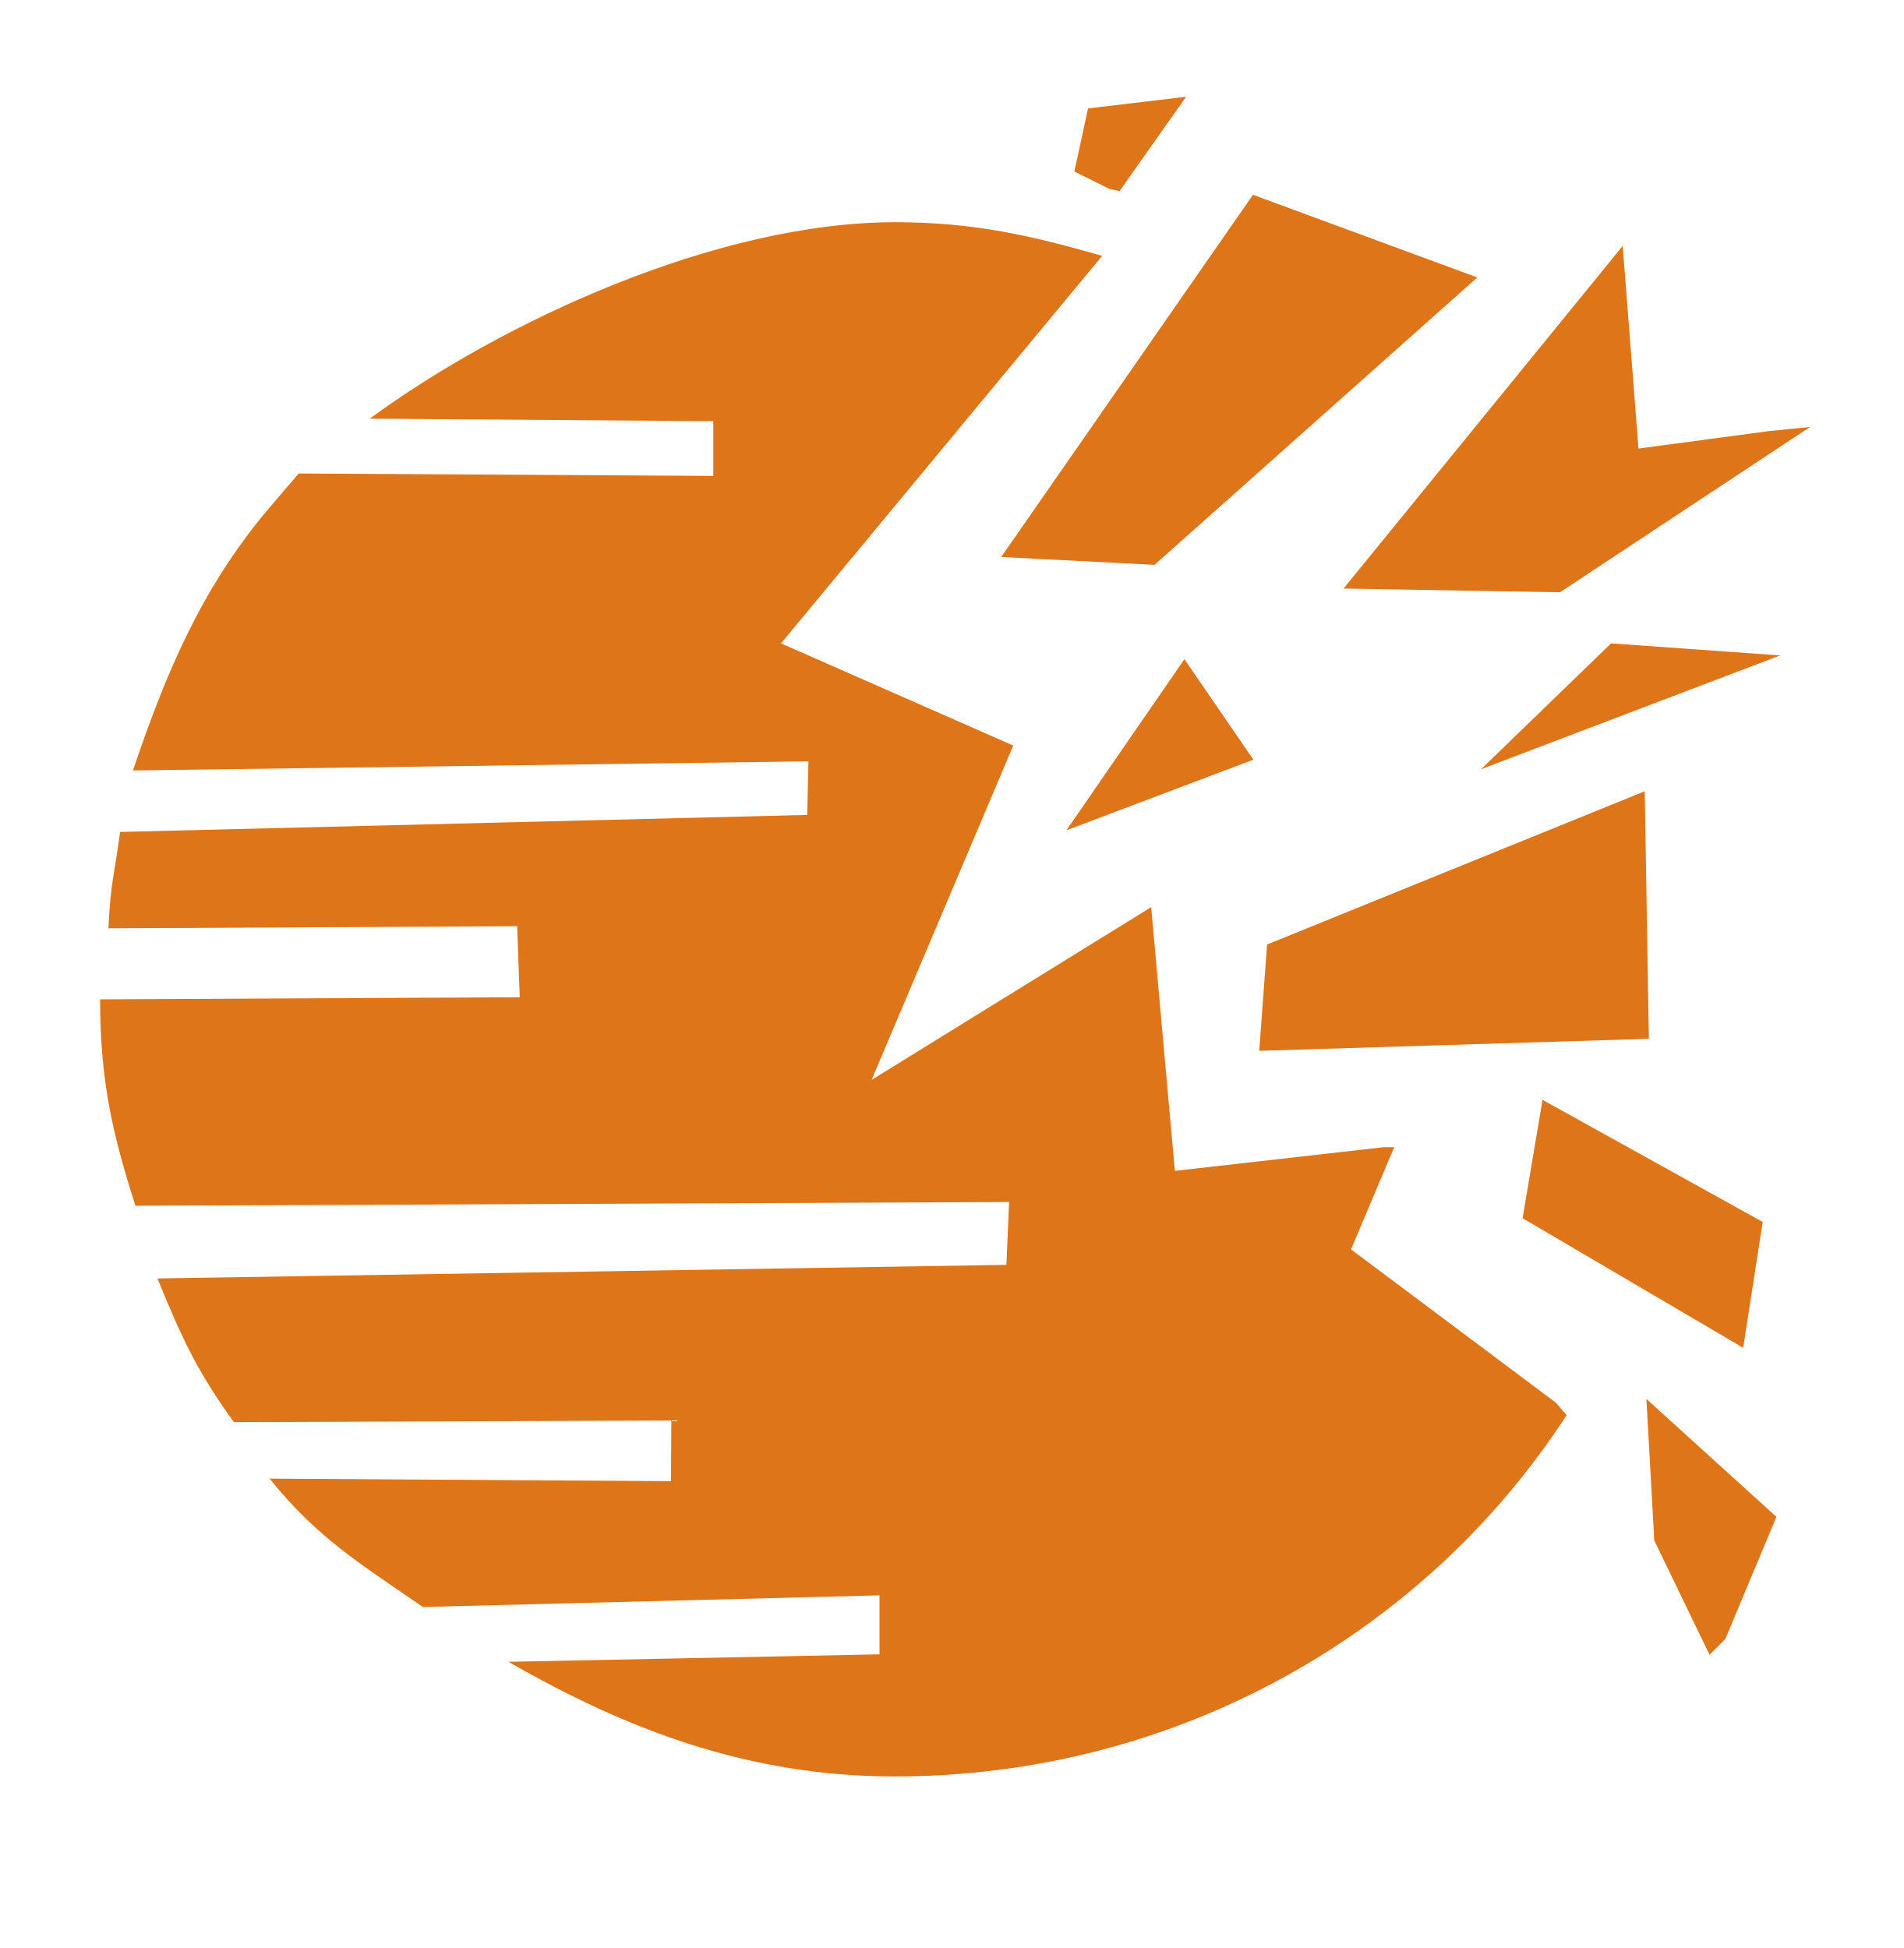
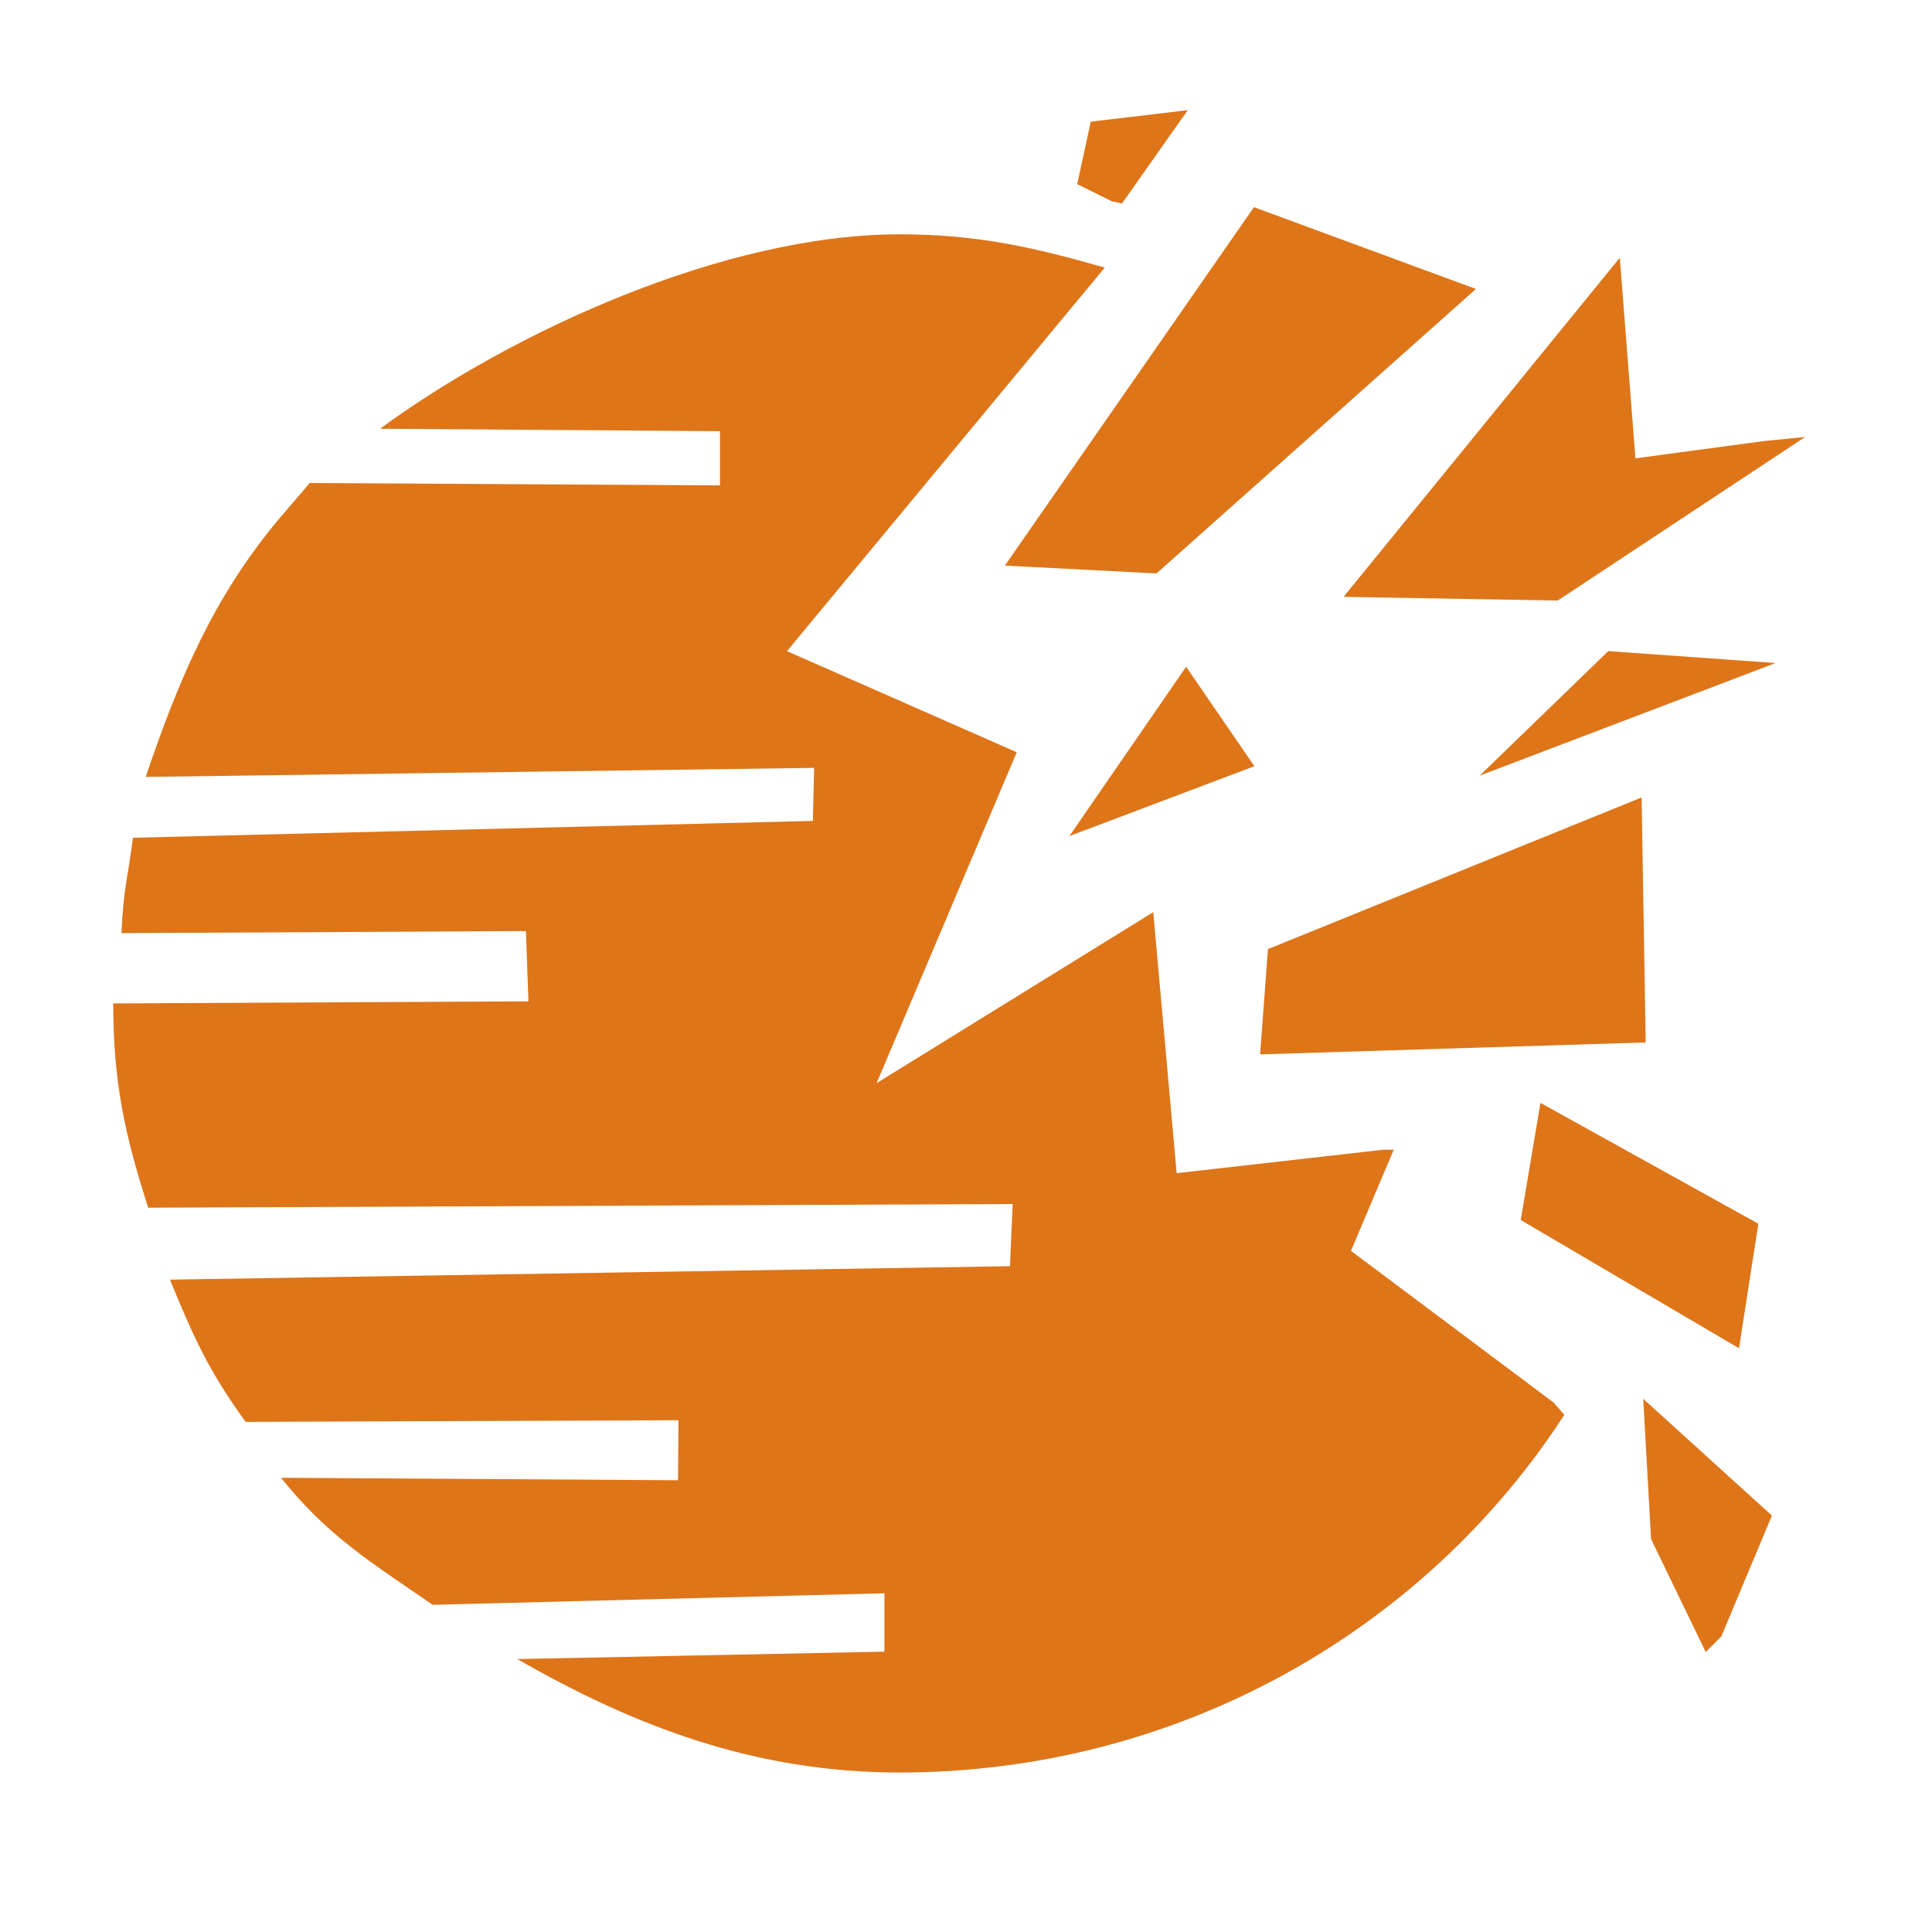
- <svg xmlns="http://www.w3.org/2000/svg" version="1.1" id="Layer_1" x="0px" y="0px" viewBox="0 0 45.83 46.9" style="enable-background:new 0 0 45.83 46.9;" xml:space="preserve">
-   <style type="text/css">
+ <svg xmlns="http://www.w3.org/2000/svg" version="1.1" id="Layer_1" x="0px" y="0px" viewBox="0 0 47 47" xml:space="preserve" width="47" height="47">
+   <defs id="defs27" />
+   <style type="text/css" id="style2">
	.st0{fill:#DE7519;}
</style>
-   <polygon class="st0" points="35.56,6.68 27.79,13.6 24.1,13.41 30.16,4.69 " />
-   <polygon class="st0" points="25.67,19.99 30.17,18.29 30.17,18.29 28.51,15.87 28.51,15.87 25.67,19.99 " />
-   <polygon class="st0" points="30.31,25.3 30.5,22.74 39.59,19.05 39.69,25.01 39.69,25.01 30.31,25.3 " />
-   <polygon class="st0" points="43.57,10.28 37.55,14.26 37.55,14.26 32.34,14.17 32.34,14.17 39.06,5.92 39.06,5.92 39.44,10.8   39.44,10.8 42.57,10.38 " />
-   <polygon class="st0" points="38.78,15.49 42.85,15.78 35.65,18.52 " />
-   <polygon class="st0" points="42.43,29.42 41.96,32.45 36.65,29.33 37.13,26.48 37.13,26.48 42.43,29.42 " />
-   <polygon class="st0" points="39.63,33.68 42.76,36.52 41.53,39.46 41.15,39.84 39.82,37.09 " />
-   <polyline class="st0" points="25.86,4.13 26.19,2.61 28.55,2.33 26.95,4.6 26.71,4.55 25.86,4.13 " />
-   <path class="st0" d="M10.28,39.71" />
-   <path class="st0" d="M24.39,30.45l-20.6,0.33l0,0c0.58,1.42,0.95,2.23,1.84,3.46l0,0l10.53-0.04l-0.01,1.46l0,0L6.49,35.6l0,0  c1.14,1.42,2.18,2.05,3.69,3.09l0,0l10.99-0.28l0,0v1.42l-8.93,0.18l0,0c2.84,1.63,5.77,2.76,9.3,2.76c6.8,0,12.78-3.47,16.17-8.7  l-0.26-0.3l-4.93-3.69l1.04-2.46H33.3l-5.02,0.57l-0.57-6.35L20.98,26l3.41-8.05l0,0l-5.59-2.46l7.73-9.33l0,0  c-1.71-0.49-3.1-0.81-4.98-0.81c-4.29,0-9.46,2.39-12.65,4.73l0,0l8.27,0.06l0,0v1.33l0.26-0.01L7.19,11.4L6.42,12.3  C4.85,14.18,4,16.18,3.2,18.55l0,0l16.26-0.22l0,0l-0.03,1.29l0,0L2.89,20.03l0,0c-0.14,1.07-0.23,1.21-0.28,2.32l0,0l9.85-0.05  l-0.03-0.53l0.08,2.24l0,0l-10.1,0.05l0,0c0,0.15,0-0.15,0,0c0,1.94,0.29,3.22,0.85,4.97l0,0l21.03-0.09l0,0l-0.09,2.08" />
+   <polygon class="st0" points="27.79,13.6 24.1,13.41 30.16,4.69 35.56,6.68 " id="polygon4" transform="translate(0.3451687,0.3496029)" />
+   <polygon class="st0" points="30.17,18.29 28.51,15.87 25.67,19.99 " id="polygon6" transform="translate(0.3451687,0.3496029)" />
+   <polygon class="st0" points="30.31,25.3 30.5,22.74 39.59,19.05 39.69,25.01 " id="polygon8" transform="translate(0.3451687,0.3496029)" />
+   <polygon class="st0" points="42.57,10.38 43.57,10.28 37.55,14.26 32.34,14.17 39.06,5.92 39.44,10.8 " id="polygon10" transform="translate(0.3451687,0.3496029)" />
+   <polygon class="st0" points="38.78,15.49 42.85,15.78 35.65,18.52 " id="polygon12" transform="translate(0.3451687,0.3496029)" />
+   <polygon class="st0" points="42.43,29.42 41.96,32.45 36.65,29.33 37.13,26.48 " id="polygon14" transform="translate(0.3451687,0.3496029)" />
+   <polygon class="st0" points="39.82,37.09 39.63,33.68 42.76,36.52 41.53,39.46 41.15,39.84 " id="polygon16" transform="translate(0.3451687,0.3496029)" />
+   <polyline class="st0" points="25.86,4.13 26.19,2.61 28.55,2.33 26.95,4.6 26.71,4.55 25.86,4.13 " id="polyline18" transform="translate(0.3451687,0.3496029)" />
+   <path class="st0" d="M 10.625,40.06" id="path20" />
+   <path class="st0" d="m 24.735,30.8 -20.6,0.33 v 0 c 0.58,1.42 0.95,2.23 1.84,3.46 v 0 l 10.53,-0.04 -0.01,1.46 v 0 l -9.66,-0.06 v 0 c 1.14,1.42 2.18,2.05 3.69,3.09 v 0 l 10.99,-0.28 v 0 1.42 l -8.93,0.18 v 0 c 2.84,1.63 5.77,2.76 9.3,2.76 6.8,0 12.78,-3.47 16.17,-8.7 l -0.26,-0.3 -4.93,-3.69 1.04,-2.46 h -0.26 l -5.02,0.57 -0.57,-6.35 -6.73,4.16 3.41,-8.05 v 0 l -5.59,-2.46 7.73,-9.33 v 0 c -1.71,-0.49 -3.1,-0.81 -4.98,-0.81 -4.29,0 -9.46,2.39 -12.65,4.73 v 0 l 8.27,0.06 v 0 1.33 l 0.26,-0.01 -10.24,-0.06 -0.77,0.9 c -1.57,1.88 -2.42,3.88 -3.22,6.25 v 0 l 16.26,-0.22 v 0 l -0.03,1.29 v 0 l -16.54,0.41 v 0 c -0.14,1.07 -0.23,1.21 -0.28,2.32 v 0 l 9.85,-0.05 -0.03,-0.53 0.08,2.24 v 0 l -10.1,0.05 v 0 c 0,0.15 0,-0.15 0,0 0,1.94 0.29,3.22 0.85,4.97 v 0 l 21.03,-0.09 v 0 l -0.09,2.08" id="path22" />
</svg>
